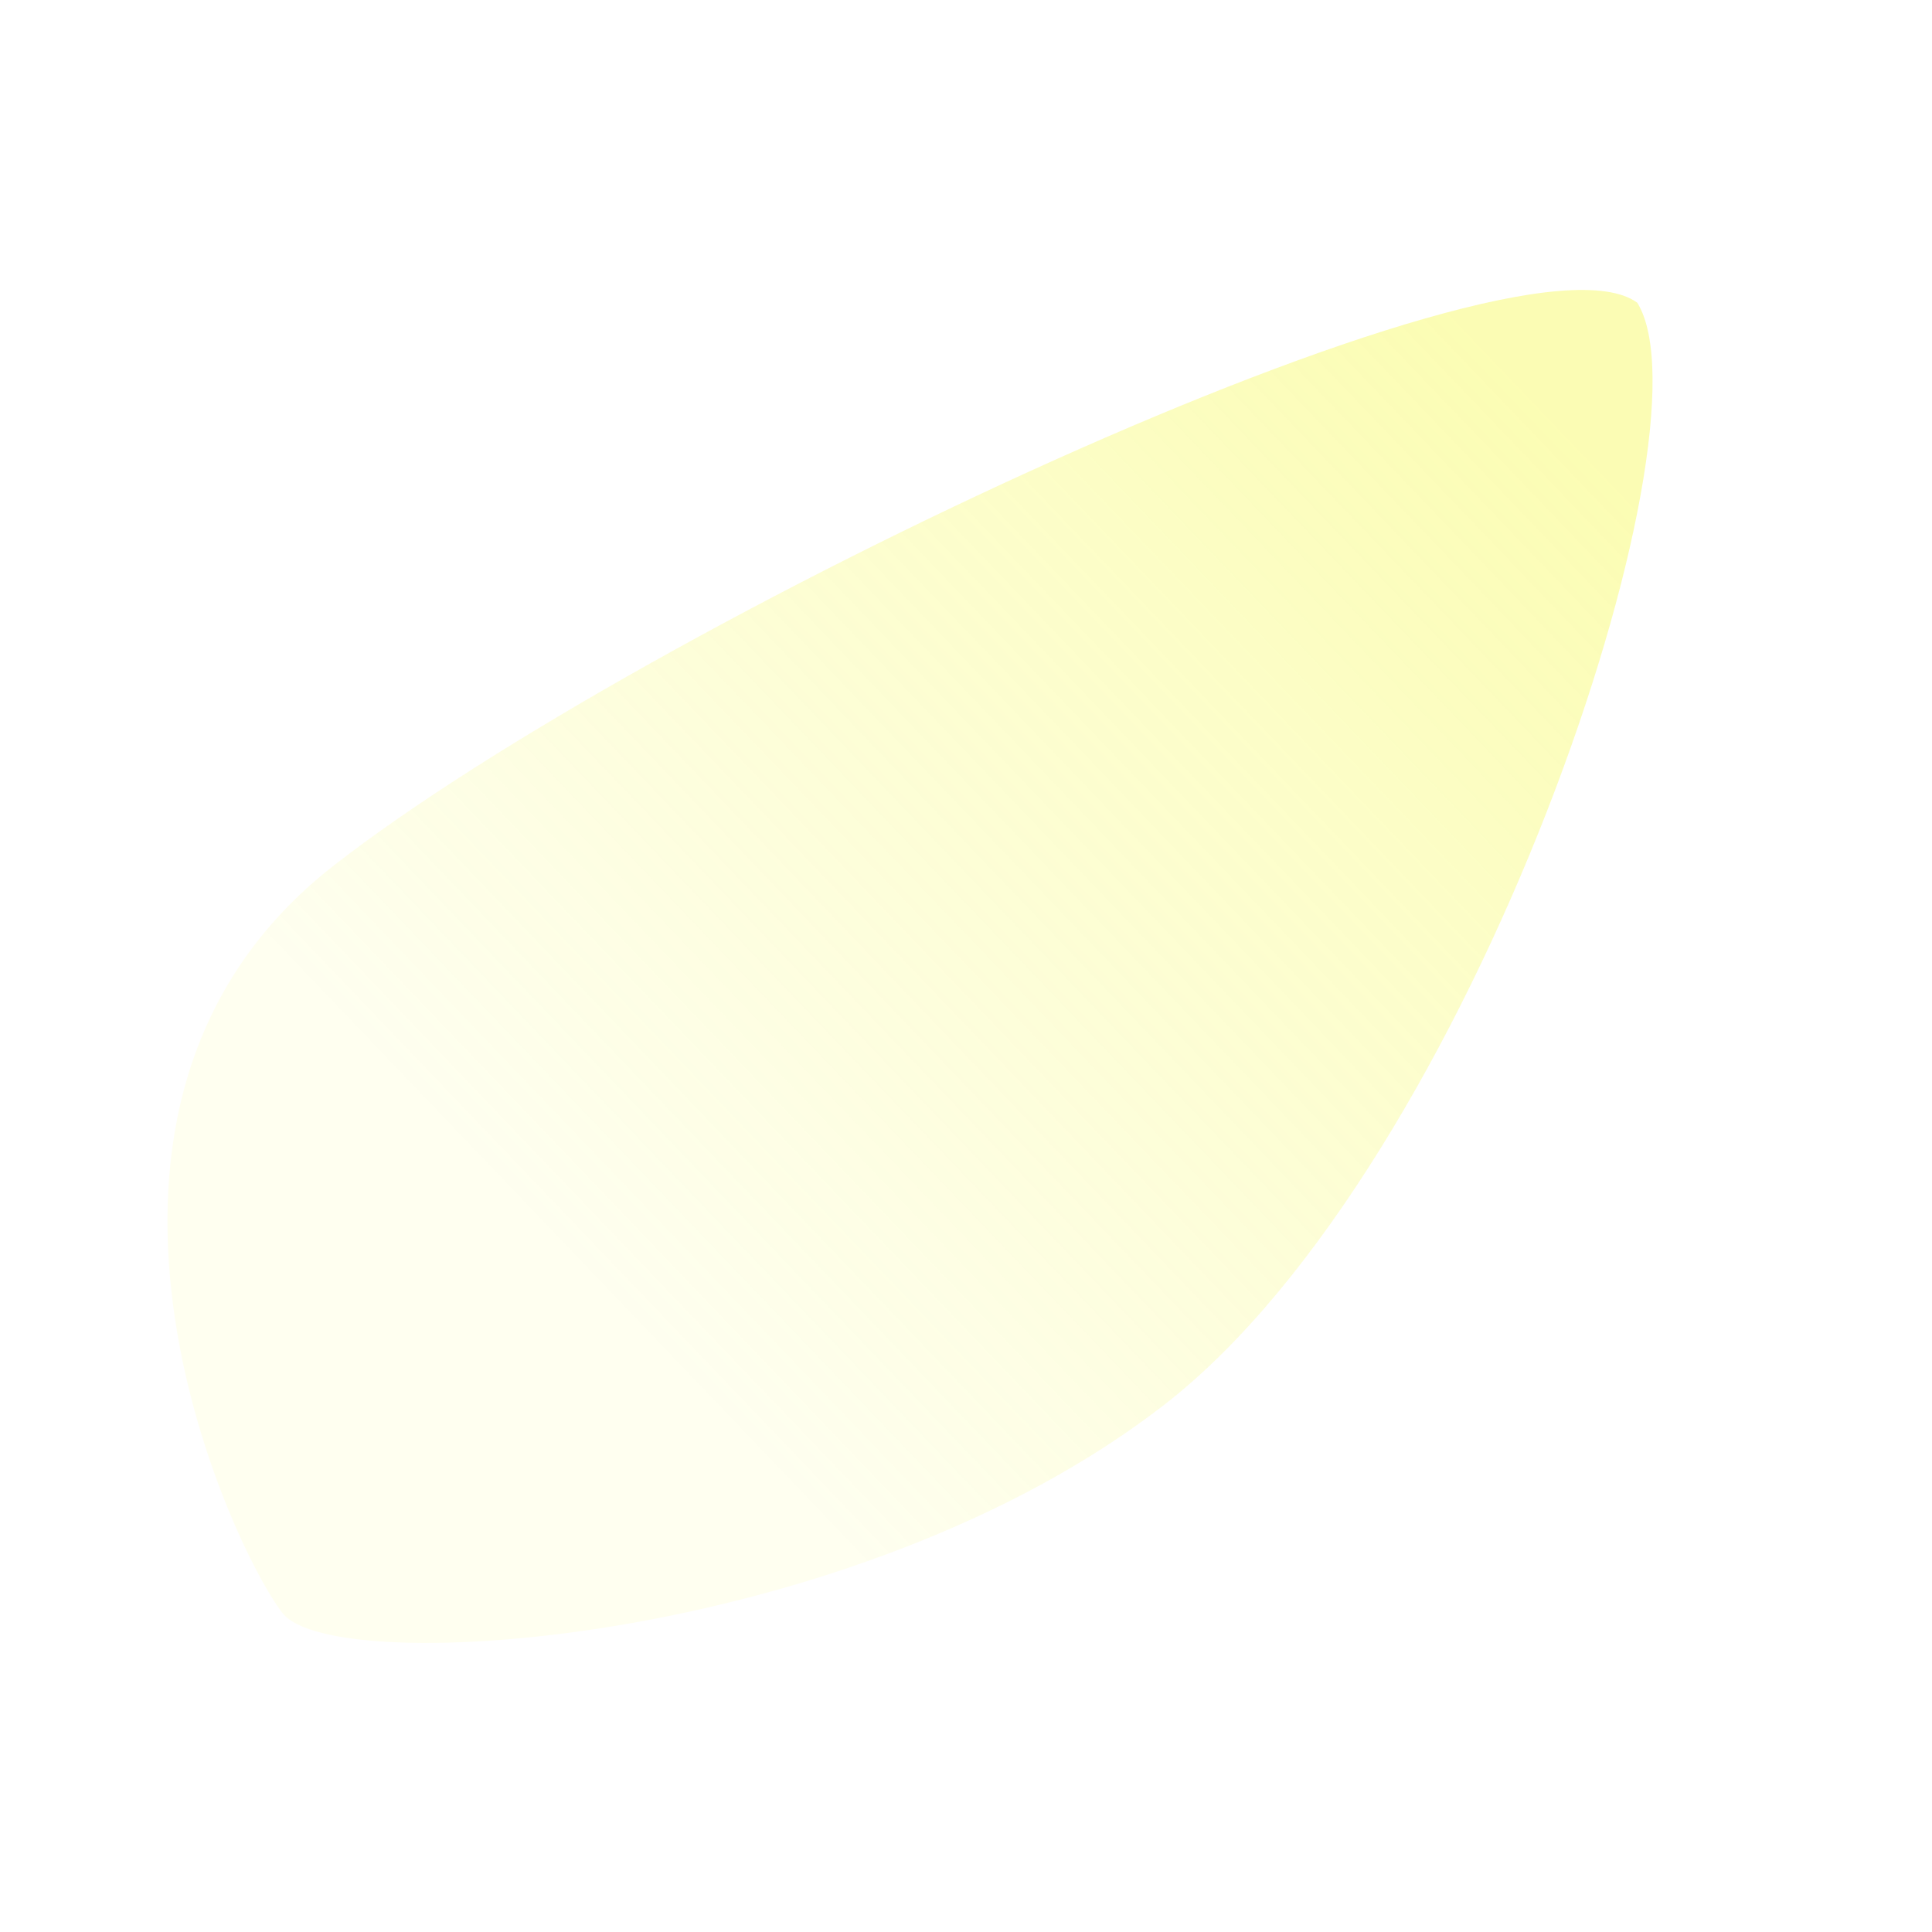
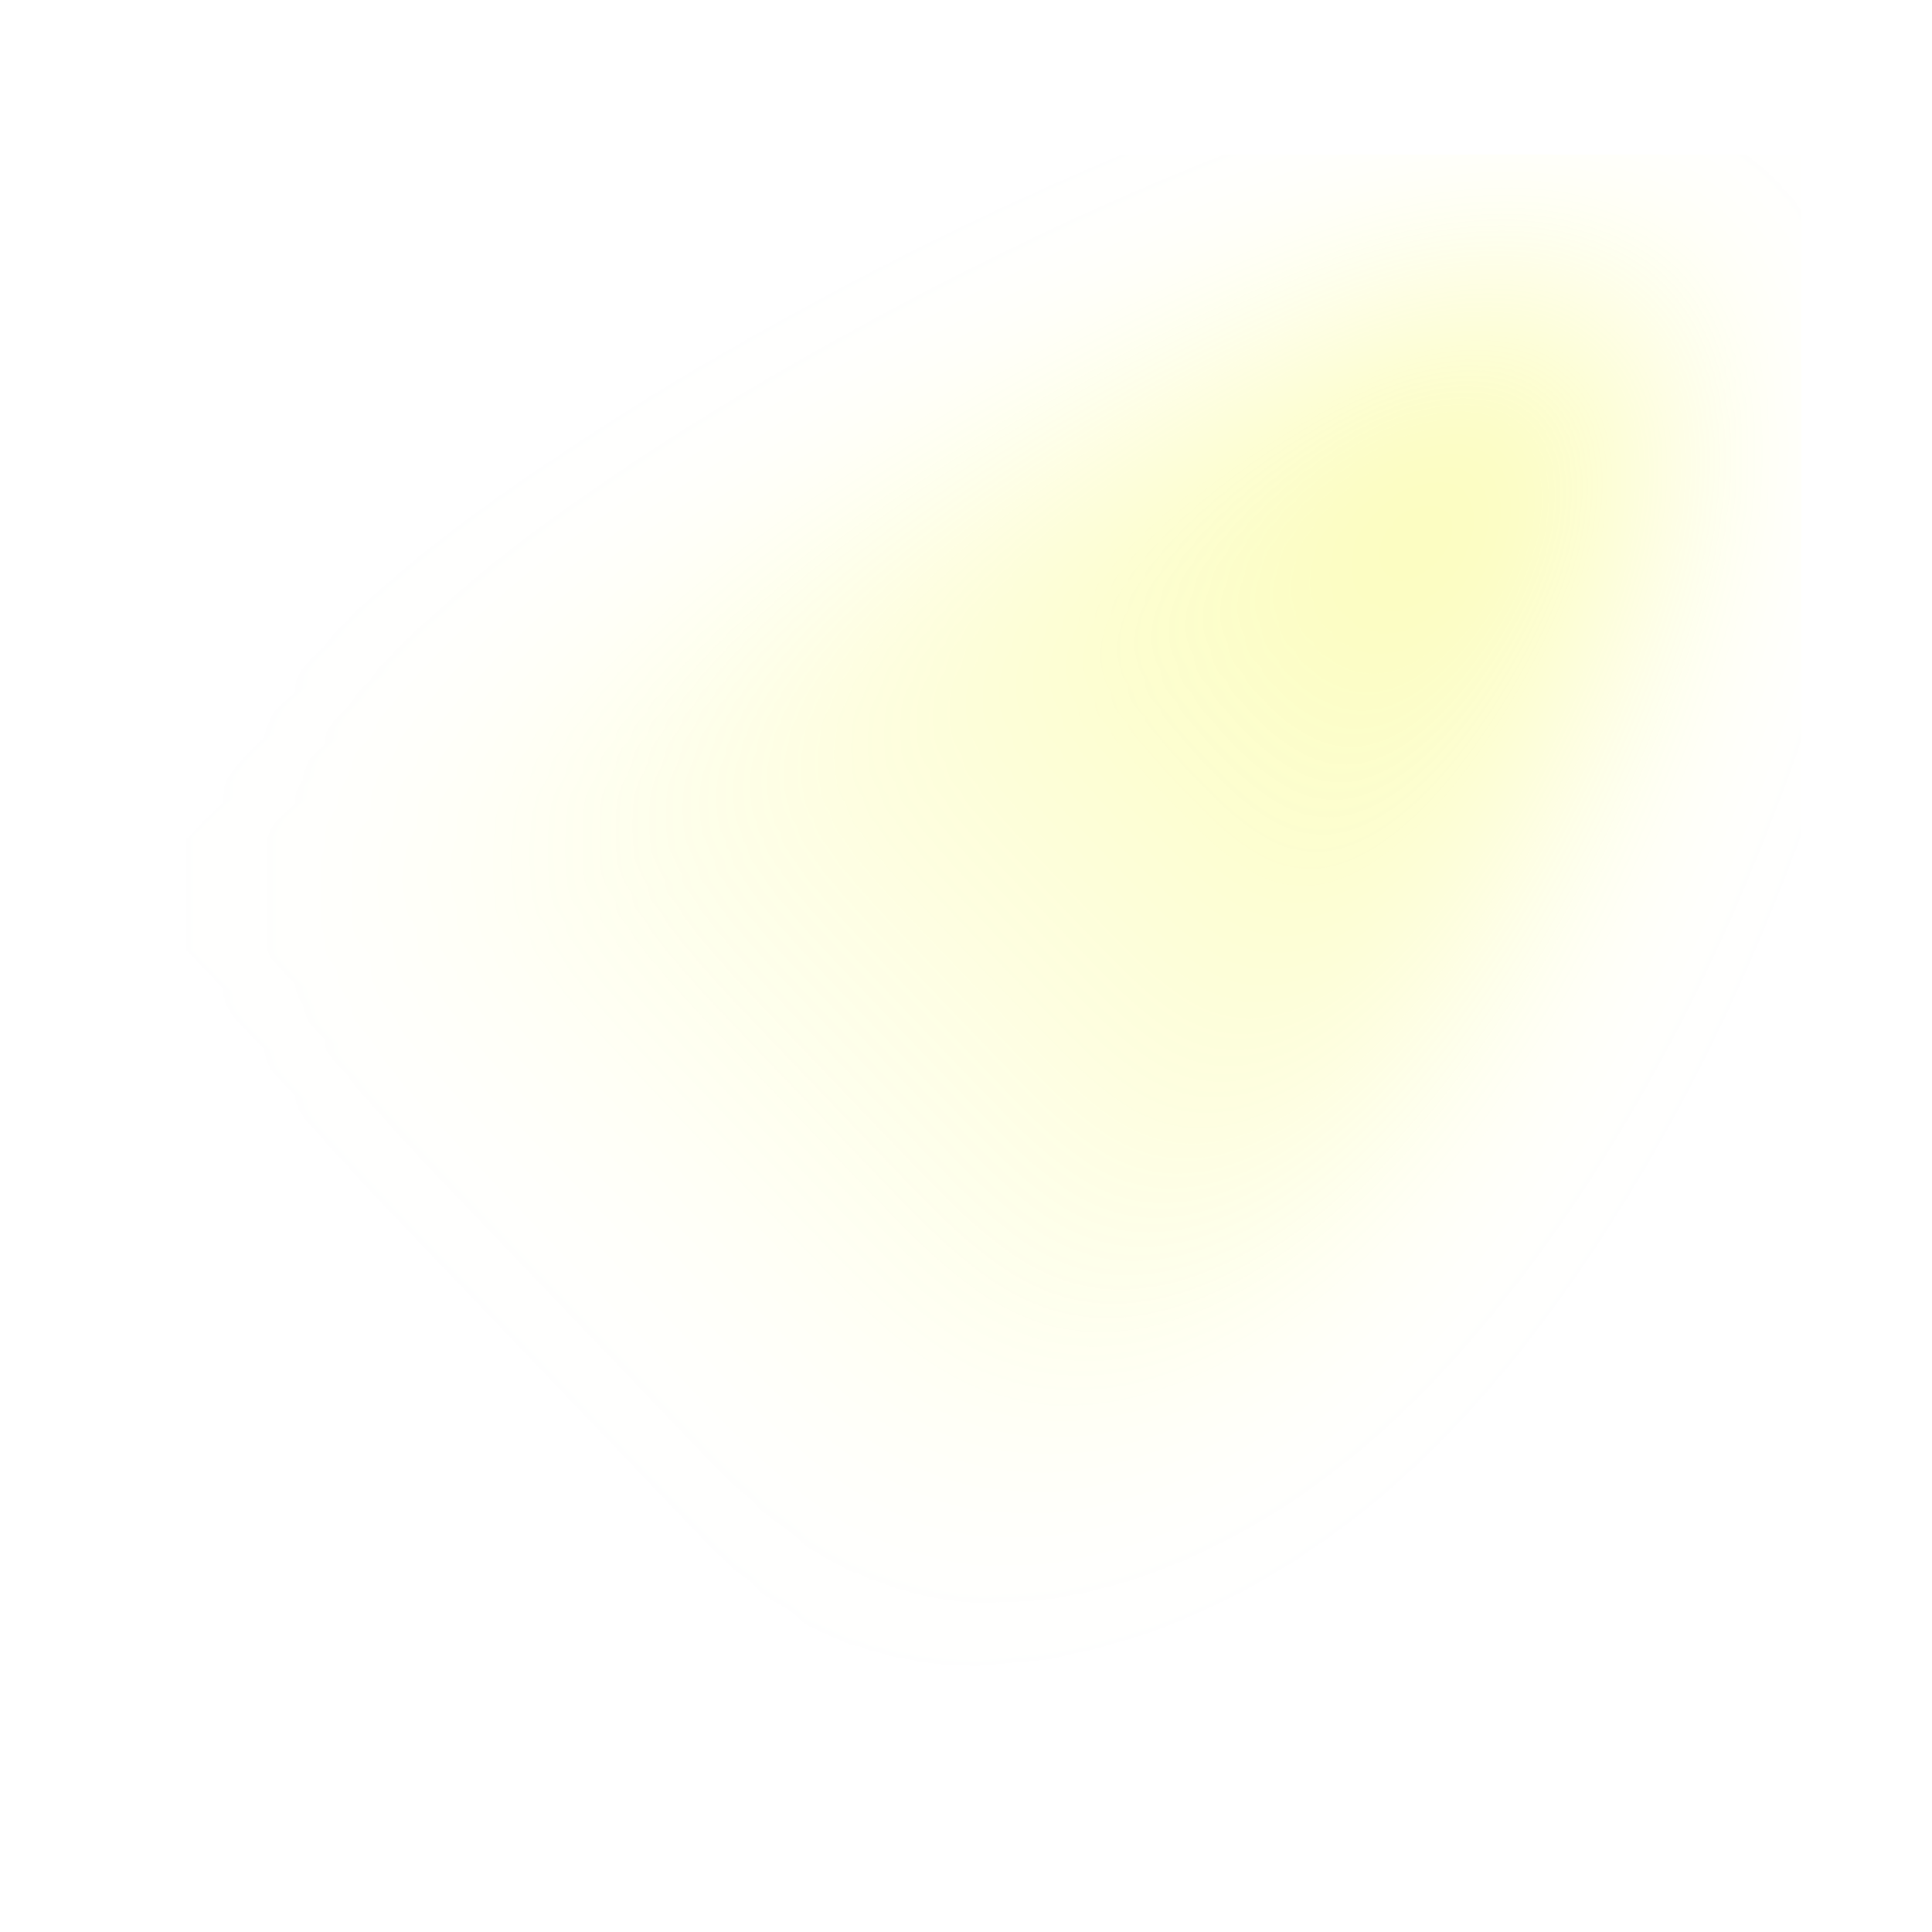
<svg xmlns="http://www.w3.org/2000/svg" width="1300" height="1300" fill="none" viewBox="0 0 1300 1300">
-   <path fill="url(#b)" fill-opacity=".3" d="M190.1 1085.4c-35-44.9-173.1-341.4 34.6-503.1 207.6-161.7 793.5-439.6 877-378.6 53.6 86.6-110 579.3-317.6 741-207.7 161.8-559 185.7-594 140.7Z" />
+   <path fill="url(#b)" filter="url(#blurFilter)" d="M190.1 1085.4c-35-44.9-173.1-341.4 34.6-503.1 207.6-161.7 793.5-439.6 877-378.6 53.6 86.6-110 579.3-317.6 741-207.7 161.8-559 185.7-594 140.7Z" />
  <defs>
    <linearGradient id="b" x1="1025.5" x2="400.4" y1="264.7" y2="862.3" gradientUnits="userSpaceOnUse">
-       <stop stop-color="#F2F705" />
-       <stop offset="1" stop-color="#F2F605" stop-opacity=".2" />
+       <stop stop-color="#F2F705" stop-opacity=".3" />
+       <stop offset="1" stop-color="#F2F605" stop-opacity="0" />
    </linearGradient>
+     <filter id="blurFilter">
+       <feGaussianBlur stdDeviation="80" />
+     </filter>
  </defs>
</svg>
